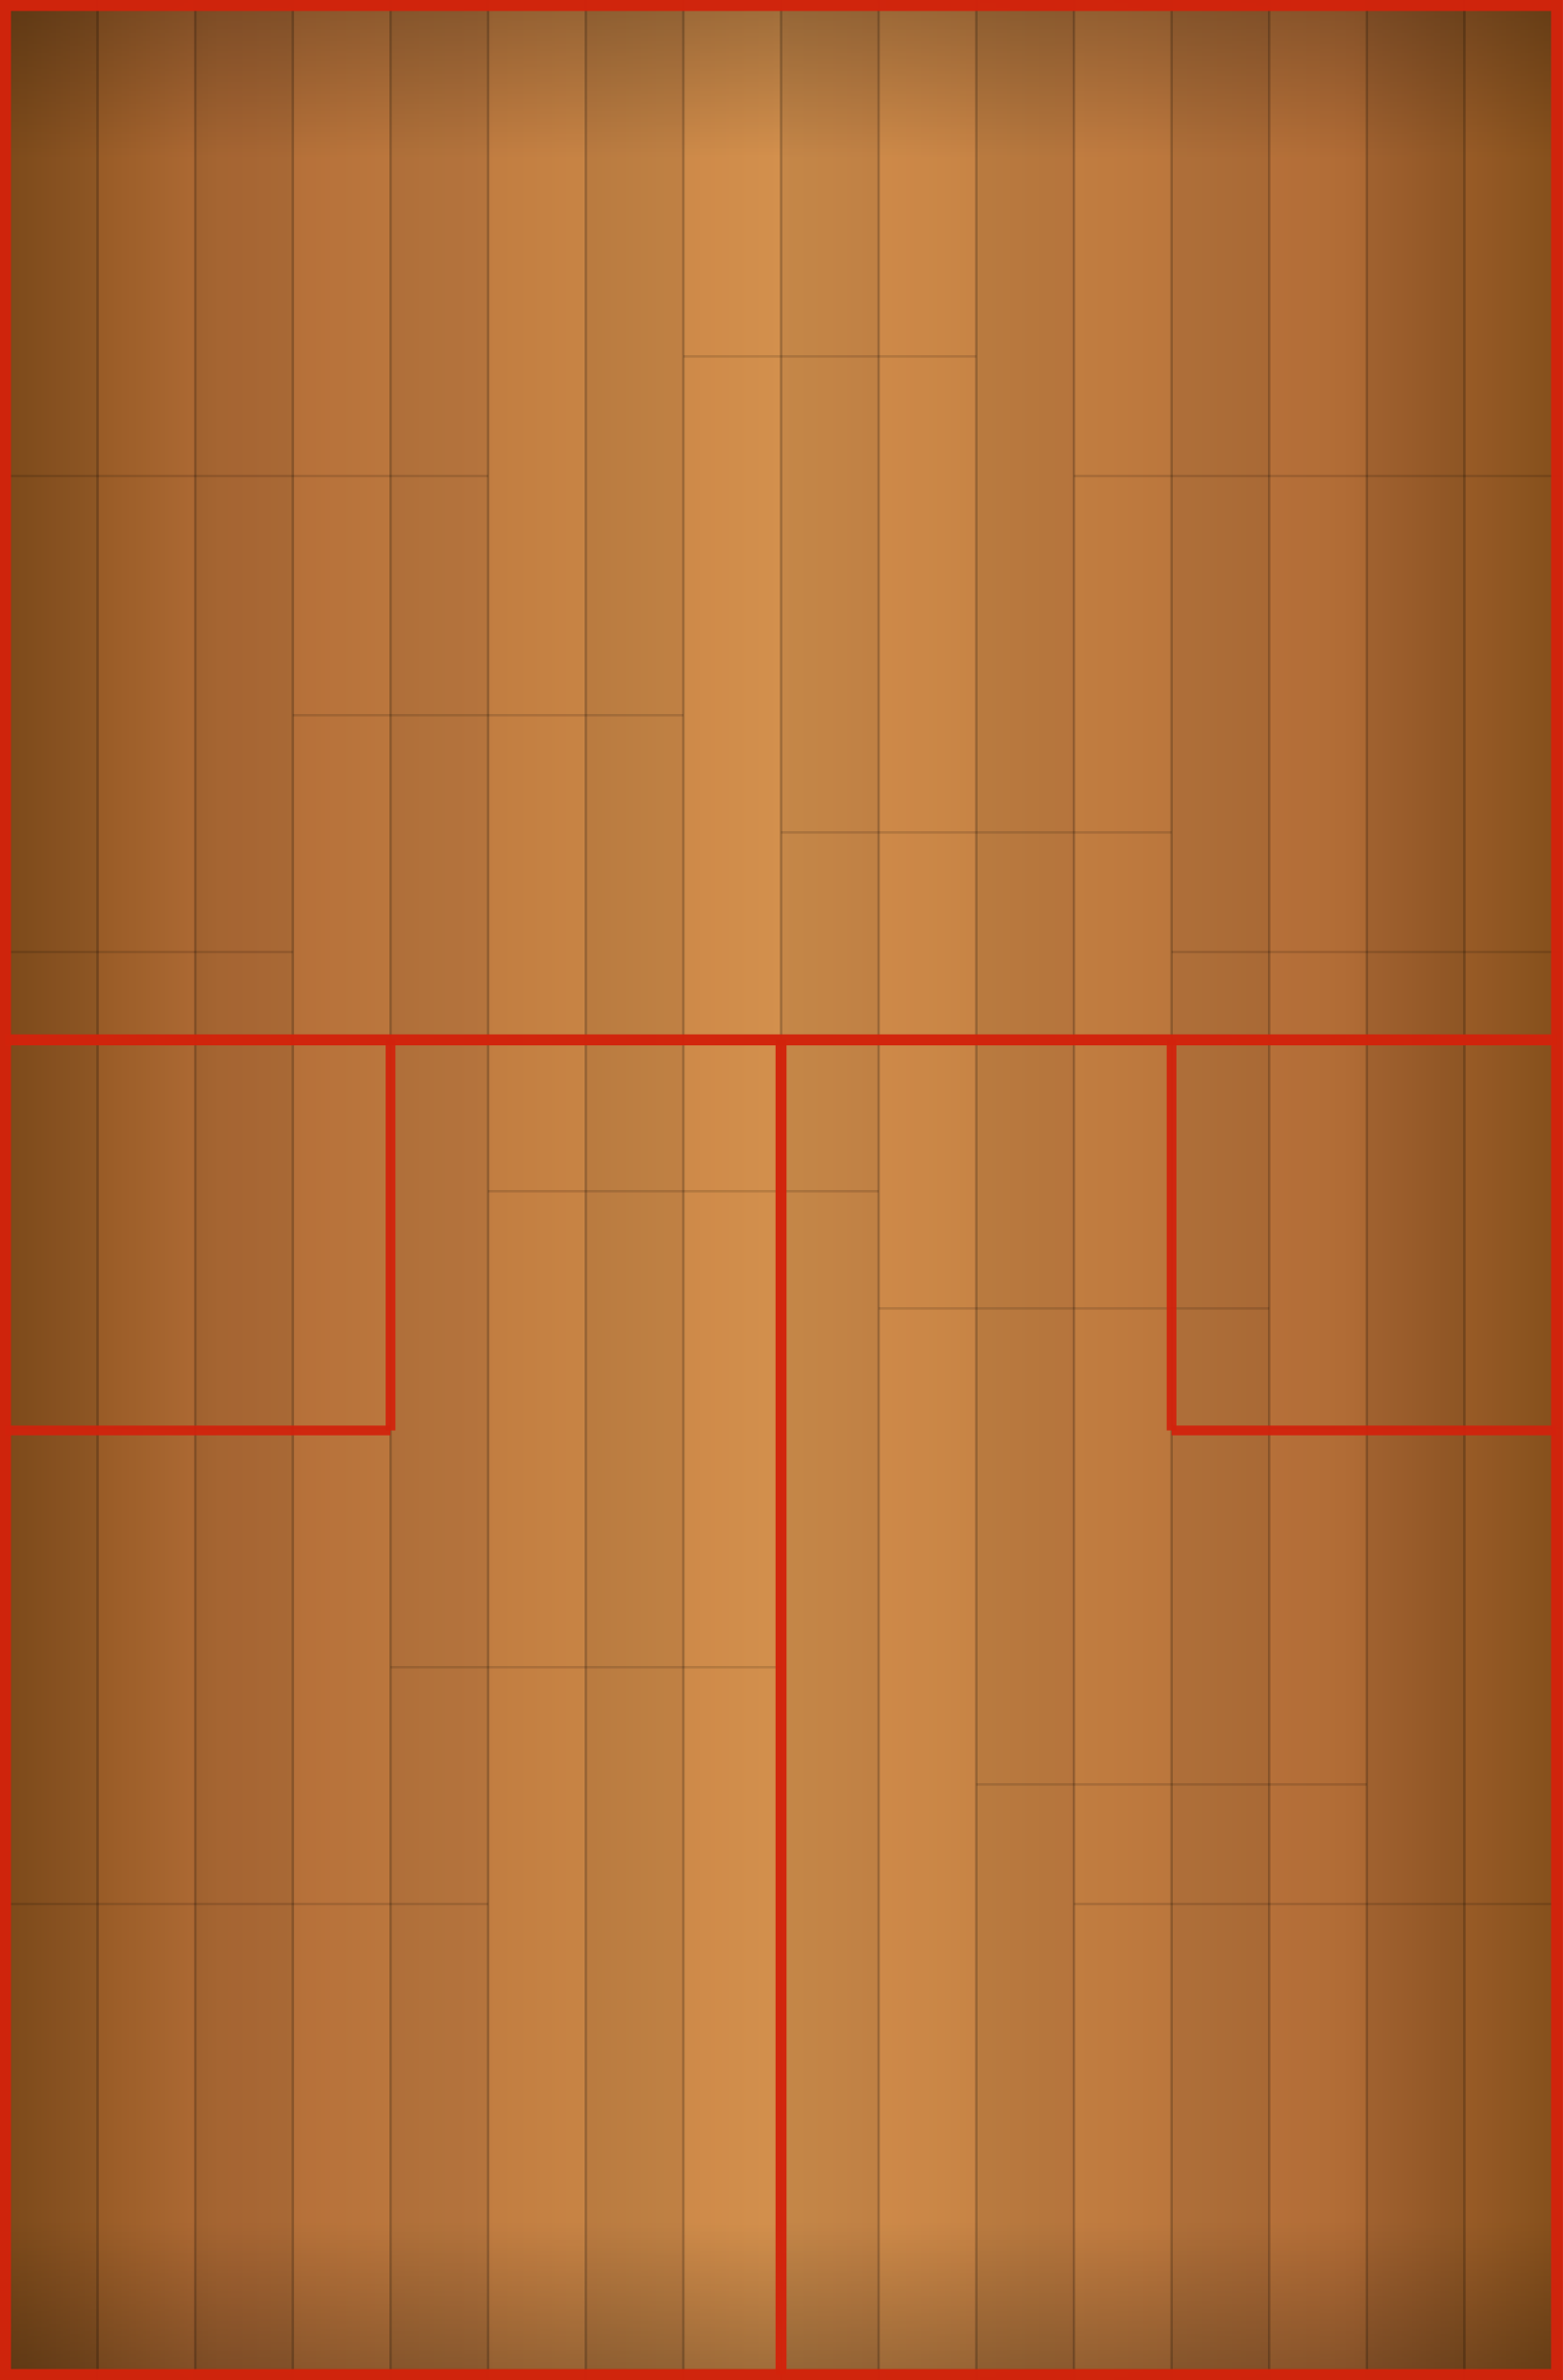
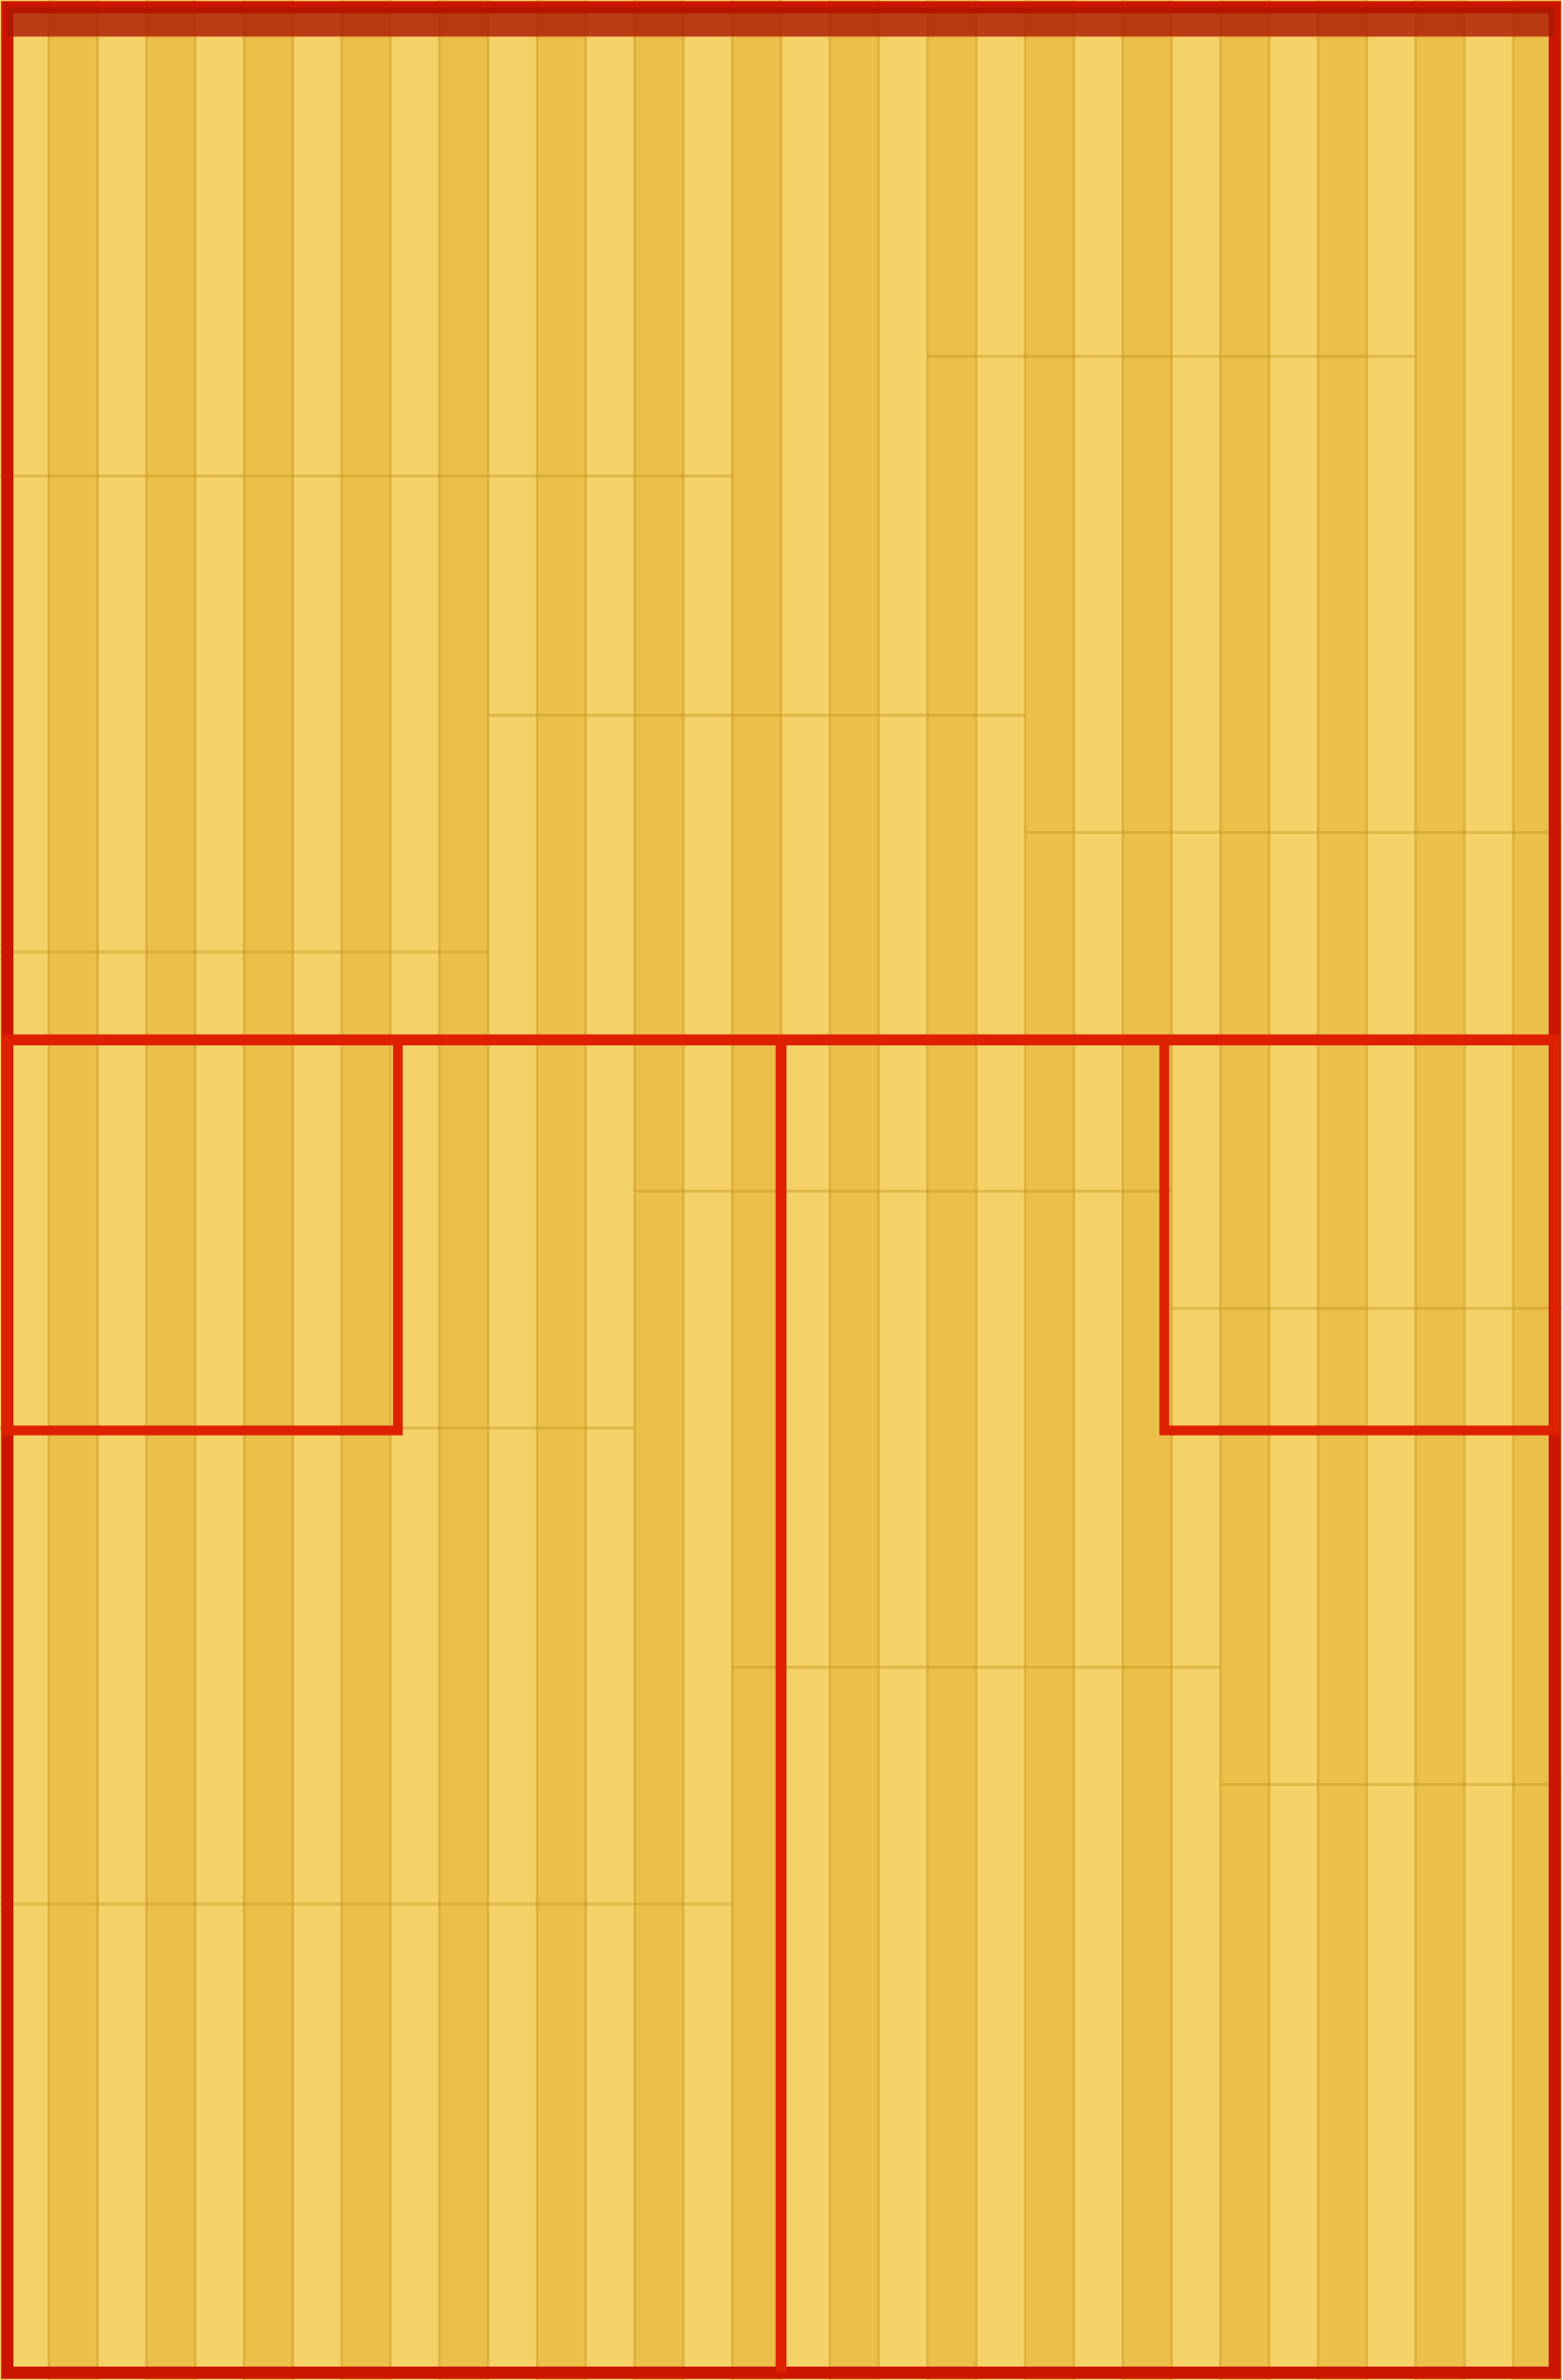
<svg xmlns="http://www.w3.org/2000/svg" viewBox="0 0 640 975">
-   <defs>
-     <linearGradient id="flr" x1="0" y1="0" x2="1" y2="0">
-       <stop offset="0" stop-color="#8a521c" />
-       <stop offset="0.14" stop-color="#b87038" />
-       <stop offset="0.5" stop-color="#dc9650" />
-       <stop offset="0.86" stop-color="#b87038" />
-       <stop offset="1" stop-color="#8a521c" />
-     </linearGradient>
-     <linearGradient id="vig" x1="0" y1="0" x2="0" y2="1">
-       <stop offset="0" stop-color="#000" stop-opacity="0.30" />
-       <stop offset="0.07" stop-color="#000" stop-opacity="0.04" />
-       <stop offset="0.93" stop-color="#000" stop-opacity="0.04" />
-       <stop offset="1" stop-color="#000" stop-opacity="0.30" />
-     </linearGradient>
-     <linearGradient id="sheen" x1="0" y1="0" x2="1" y2="0">
-       <stop offset="0" stop-color="#fff" stop-opacity="0" />
-       <stop offset="0.5" stop-color="#fff" stop-opacity="0.07" />
-       <stop offset="1" stop-color="#fff" stop-opacity="0" />
-     </linearGradient>
-   </defs>
-   <rect width="640" height="975" fill="url(#flr)" />
-   <rect x="0" y="0" width="40" height="975" fill="rgba(0,0,0,0.07)" />
-   <rect x="80" y="0" width="40" height="975" fill="rgba(0,0,0,0.07)" />
-   <rect x="160" y="0" width="40" height="975" fill="rgba(0,0,0,0.07)" />
-   <rect x="240" y="0" width="40" height="975" fill="rgba(0,0,0,0.07)" />
-   <rect x="320" y="0" width="40" height="975" fill="rgba(0,0,0,0.07)" />
-   <rect x="400" y="0" width="40" height="975" fill="rgba(0,0,0,0.07)" />
-   <rect x="480" y="0" width="40" height="975" fill="rgba(0,0,0,0.07)" />
-   <rect x="560" y="0" width="40" height="975" fill="rgba(0,0,0,0.07)" />
-   <g stroke="rgba(0,0,0,0.22)" stroke-width="1" fill="none">
+   <rect x="0" y="0" width="640" height="975" fill="#F5D268" />
+   <rect x="20" y="0" width="20" height="975" fill="#EBC04A" />
+   <rect x="60" y="0" width="20" height="975" fill="#EBC04A" />
+   <rect x="100" y="0" width="20" height="975" fill="#EBC04A" />
+   <rect x="140" y="0" width="20" height="975" fill="#EBC04A" />
+   <rect x="180" y="0" width="20" height="975" fill="#EBC04A" />
+   <rect x="220" y="0" width="20" height="975" fill="#EBC04A" />
+   <rect x="260" y="0" width="20" height="975" fill="#EBC04A" />
+   <rect x="300" y="0" width="20" height="975" fill="#EBC04A" />
+   <rect x="340" y="0" width="20" height="975" fill="#EBC04A" />
+   <rect x="380" y="0" width="20" height="975" fill="#EBC04A" />
+   <rect x="420" y="0" width="20" height="975" fill="#EBC04A" />
+   <rect x="460" y="0" width="20" height="975" fill="#EBC04A" />
+   <rect x="500" y="0" width="20" height="975" fill="#EBC04A" />
+   <rect x="540" y="0" width="20" height="975" fill="#EBC04A" />
+   <rect x="580" y="0" width="20" height="975" fill="#EBC04A" />
+   <rect x="620" y="0" width="20" height="975" fill="#EBC04A" />
+   <g stroke="#C89820" stroke-width="1" opacity="0.5">
+     <line x1="20" y1="0" x2="20" y2="975" />
    <line x1="40" y1="0" x2="40" y2="975" />
+     <line x1="60" y1="0" x2="60" y2="975" />
    <line x1="80" y1="0" x2="80" y2="975" />
+     <line x1="100" y1="0" x2="100" y2="975" />
    <line x1="120" y1="0" x2="120" y2="975" />
+     <line x1="140" y1="0" x2="140" y2="975" />
    <line x1="160" y1="0" x2="160" y2="975" />
+     <line x1="180" y1="0" x2="180" y2="975" />
    <line x1="200" y1="0" x2="200" y2="975" />
+     <line x1="220" y1="0" x2="220" y2="975" />
    <line x1="240" y1="0" x2="240" y2="975" />
+     <line x1="260" y1="0" x2="260" y2="975" />
    <line x1="280" y1="0" x2="280" y2="975" />
+     <line x1="300" y1="0" x2="300" y2="975" />
    <line x1="320" y1="0" x2="320" y2="975" />
+     <line x1="340" y1="0" x2="340" y2="975" />
    <line x1="360" y1="0" x2="360" y2="975" />
+     <line x1="380" y1="0" x2="380" y2="975" />
    <line x1="400" y1="0" x2="400" y2="975" />
+     <line x1="420" y1="0" x2="420" y2="975" />
    <line x1="440" y1="0" x2="440" y2="975" />
+     <line x1="460" y1="0" x2="460" y2="975" />
    <line x1="480" y1="0" x2="480" y2="975" />
+     <line x1="500" y1="0" x2="500" y2="975" />
    <line x1="520" y1="0" x2="520" y2="975" />
+     <line x1="540" y1="0" x2="540" y2="975" />
    <line x1="560" y1="0" x2="560" y2="975" />
+     <line x1="580" y1="0" x2="580" y2="975" />
    <line x1="600" y1="0" x2="600" y2="975" />
+     <line x1="620" y1="0" x2="620" y2="975" />
  </g>
-   <g stroke="rgba(0,0,0,0.14)" stroke-width="1" fill="none">
-     <line x1="0" y1="195" x2="200" y2="195" />
-     <line x1="0" y1="390" x2="120" y2="390" />
-     <line x1="0" y1="585" x2="160" y2="585" />
-     <line x1="0" y1="780" x2="200" y2="780" />
-     <line x1="120" y1="293" x2="280" y2="293" />
-     <line x1="200" y1="488" x2="360" y2="488" />
-     <line x1="160" y1="683" x2="320" y2="683" />
-     <line x1="280" y1="146" x2="400" y2="146" />
-     <line x1="320" y1="341" x2="480" y2="341" />
-     <line x1="360" y1="536" x2="520" y2="536" />
-     <line x1="400" y1="731" x2="560" y2="731" />
-     <line x1="440" y1="195" x2="640" y2="195" />
-     <line x1="480" y1="390" x2="640" y2="390" />
-     <line x1="520" y1="585" x2="640" y2="585" />
-     <line x1="440" y1="780" x2="640" y2="780" />
+   <g stroke="#C09018" stroke-width="1.2" opacity="0.4">
+     <line x1="0" y1="195" x2="300" y2="195" />
+     <line x1="0" y1="390" x2="200" y2="390" />
+     <line x1="0" y1="585" x2="260" y2="585" />
+     <line x1="0" y1="780" x2="300" y2="780" />
+     <line x1="200" y1="293" x2="420" y2="293" />
+     <line x1="260" y1="488" x2="480" y2="488" />
+     <line x1="300" y1="683" x2="500" y2="683" />
+     <line x1="380" y1="146" x2="580" y2="146" />
+     <line x1="420" y1="341" x2="640" y2="341" />
+     <line x1="480" y1="536" x2="640" y2="536" />
+     <line x1="500" y1="731" x2="640" y2="731" />
  </g>
-   <rect width="640" height="975" fill="url(#vig)" />
-   <rect x="2" y="2" width="636" height="971" fill="none" stroke="rgba(210,35,12,0.97)" stroke-width="5" />
-   <line x1="2" y1="426" x2="638" y2="426" stroke="rgba(210,35,12,0.97)" stroke-width="4.5" />
-   <line x1="320" y1="426" x2="320" y2="973" stroke="rgba(210,35,12,0.97)" stroke-width="4.5" />
-   <line x1="160" y1="426" x2="160" y2="586" stroke="rgba(210,35,12,0.93)" stroke-width="4" />
-   <line x1="2" y1="586" x2="160" y2="586" stroke="rgba(210,35,12,0.93)" stroke-width="4" />
-   <line x1="480" y1="426" x2="480" y2="586" stroke="rgba(210,35,12,0.93)" stroke-width="4" />
-   <line x1="480" y1="586" x2="638" y2="586" stroke="rgba(210,35,12,0.93)" stroke-width="4" />
+   <rect x="3" y="3" width="634" height="969" fill="none" stroke="#CC1500" stroke-width="5" />
+   <rect x="3" y="3" width="634" height="12" fill="#AA1800" opacity="0.8" />
+   <line x1="3" y1="426" x2="637" y2="426" stroke="#DD2000" stroke-width="4.5" />
+   <line x1="320" y1="426" x2="320" y2="972" stroke="#DD2000" stroke-width="4.5" />
+   <rect x="3" y="426" width="160" height="160" fill="none" stroke="#DD2000" stroke-width="4" />
+   <rect x="477" y="426" width="160" height="160" fill="none" stroke="#DD2000" stroke-width="4" />
</svg>
